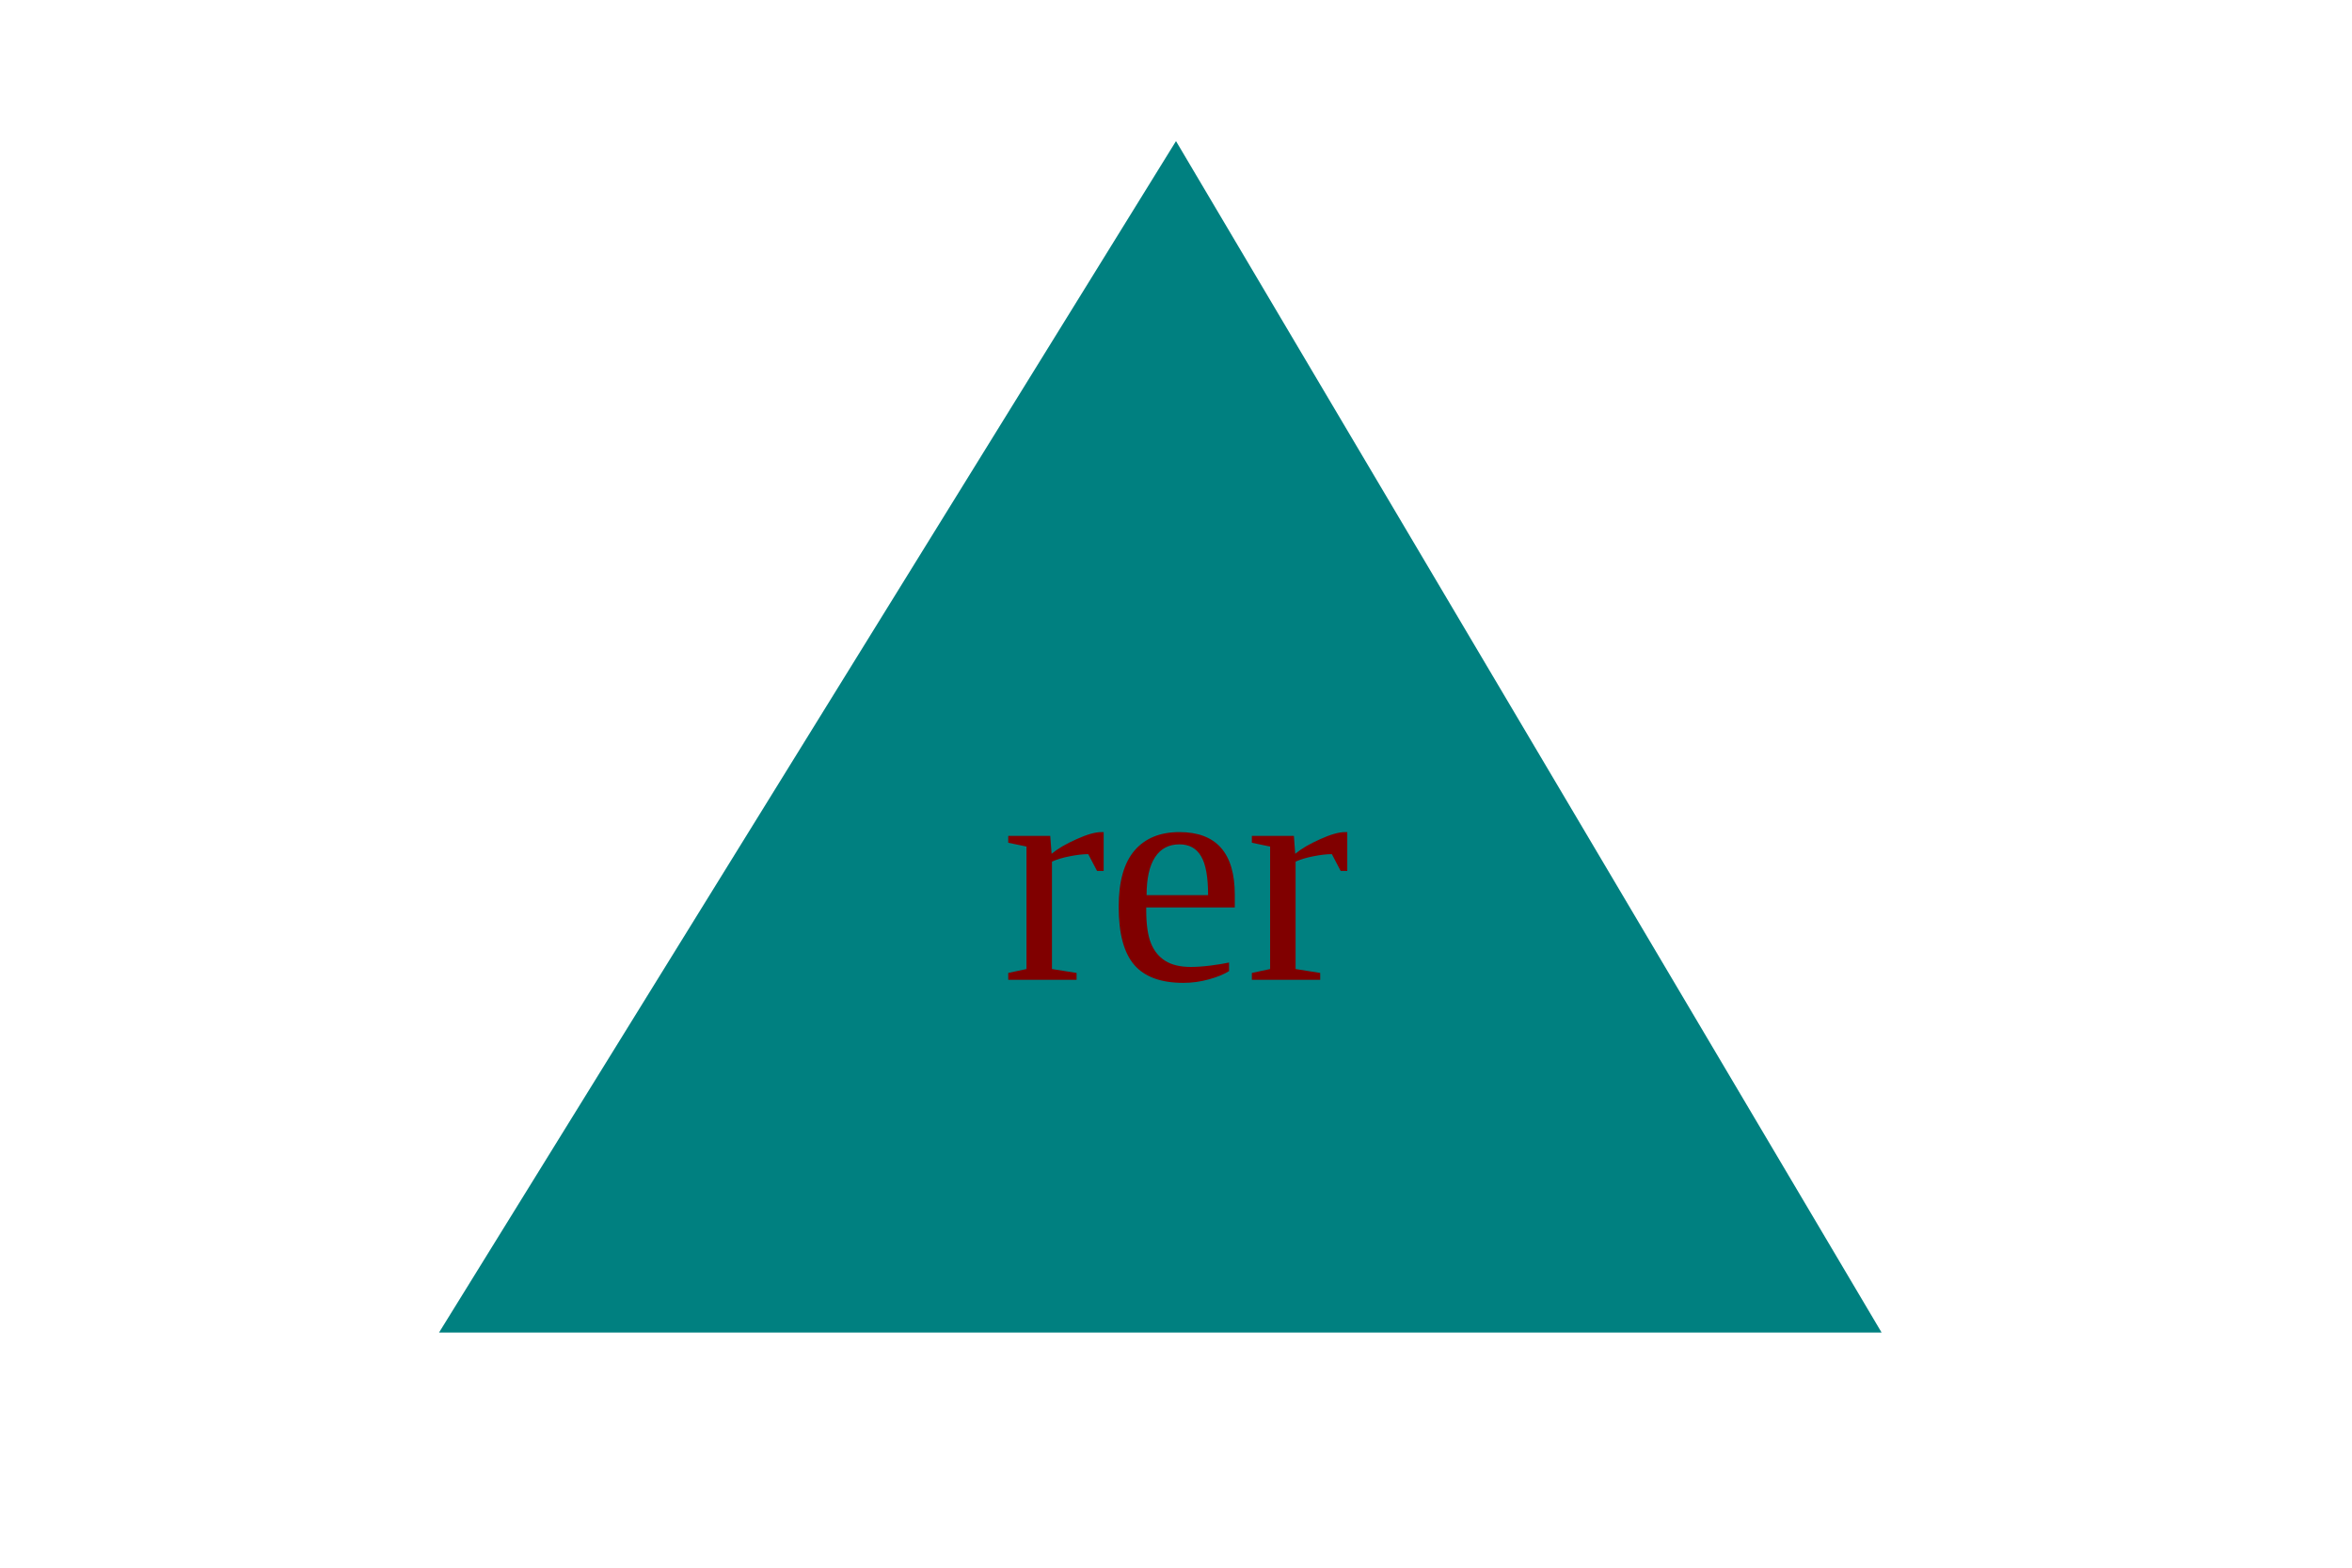
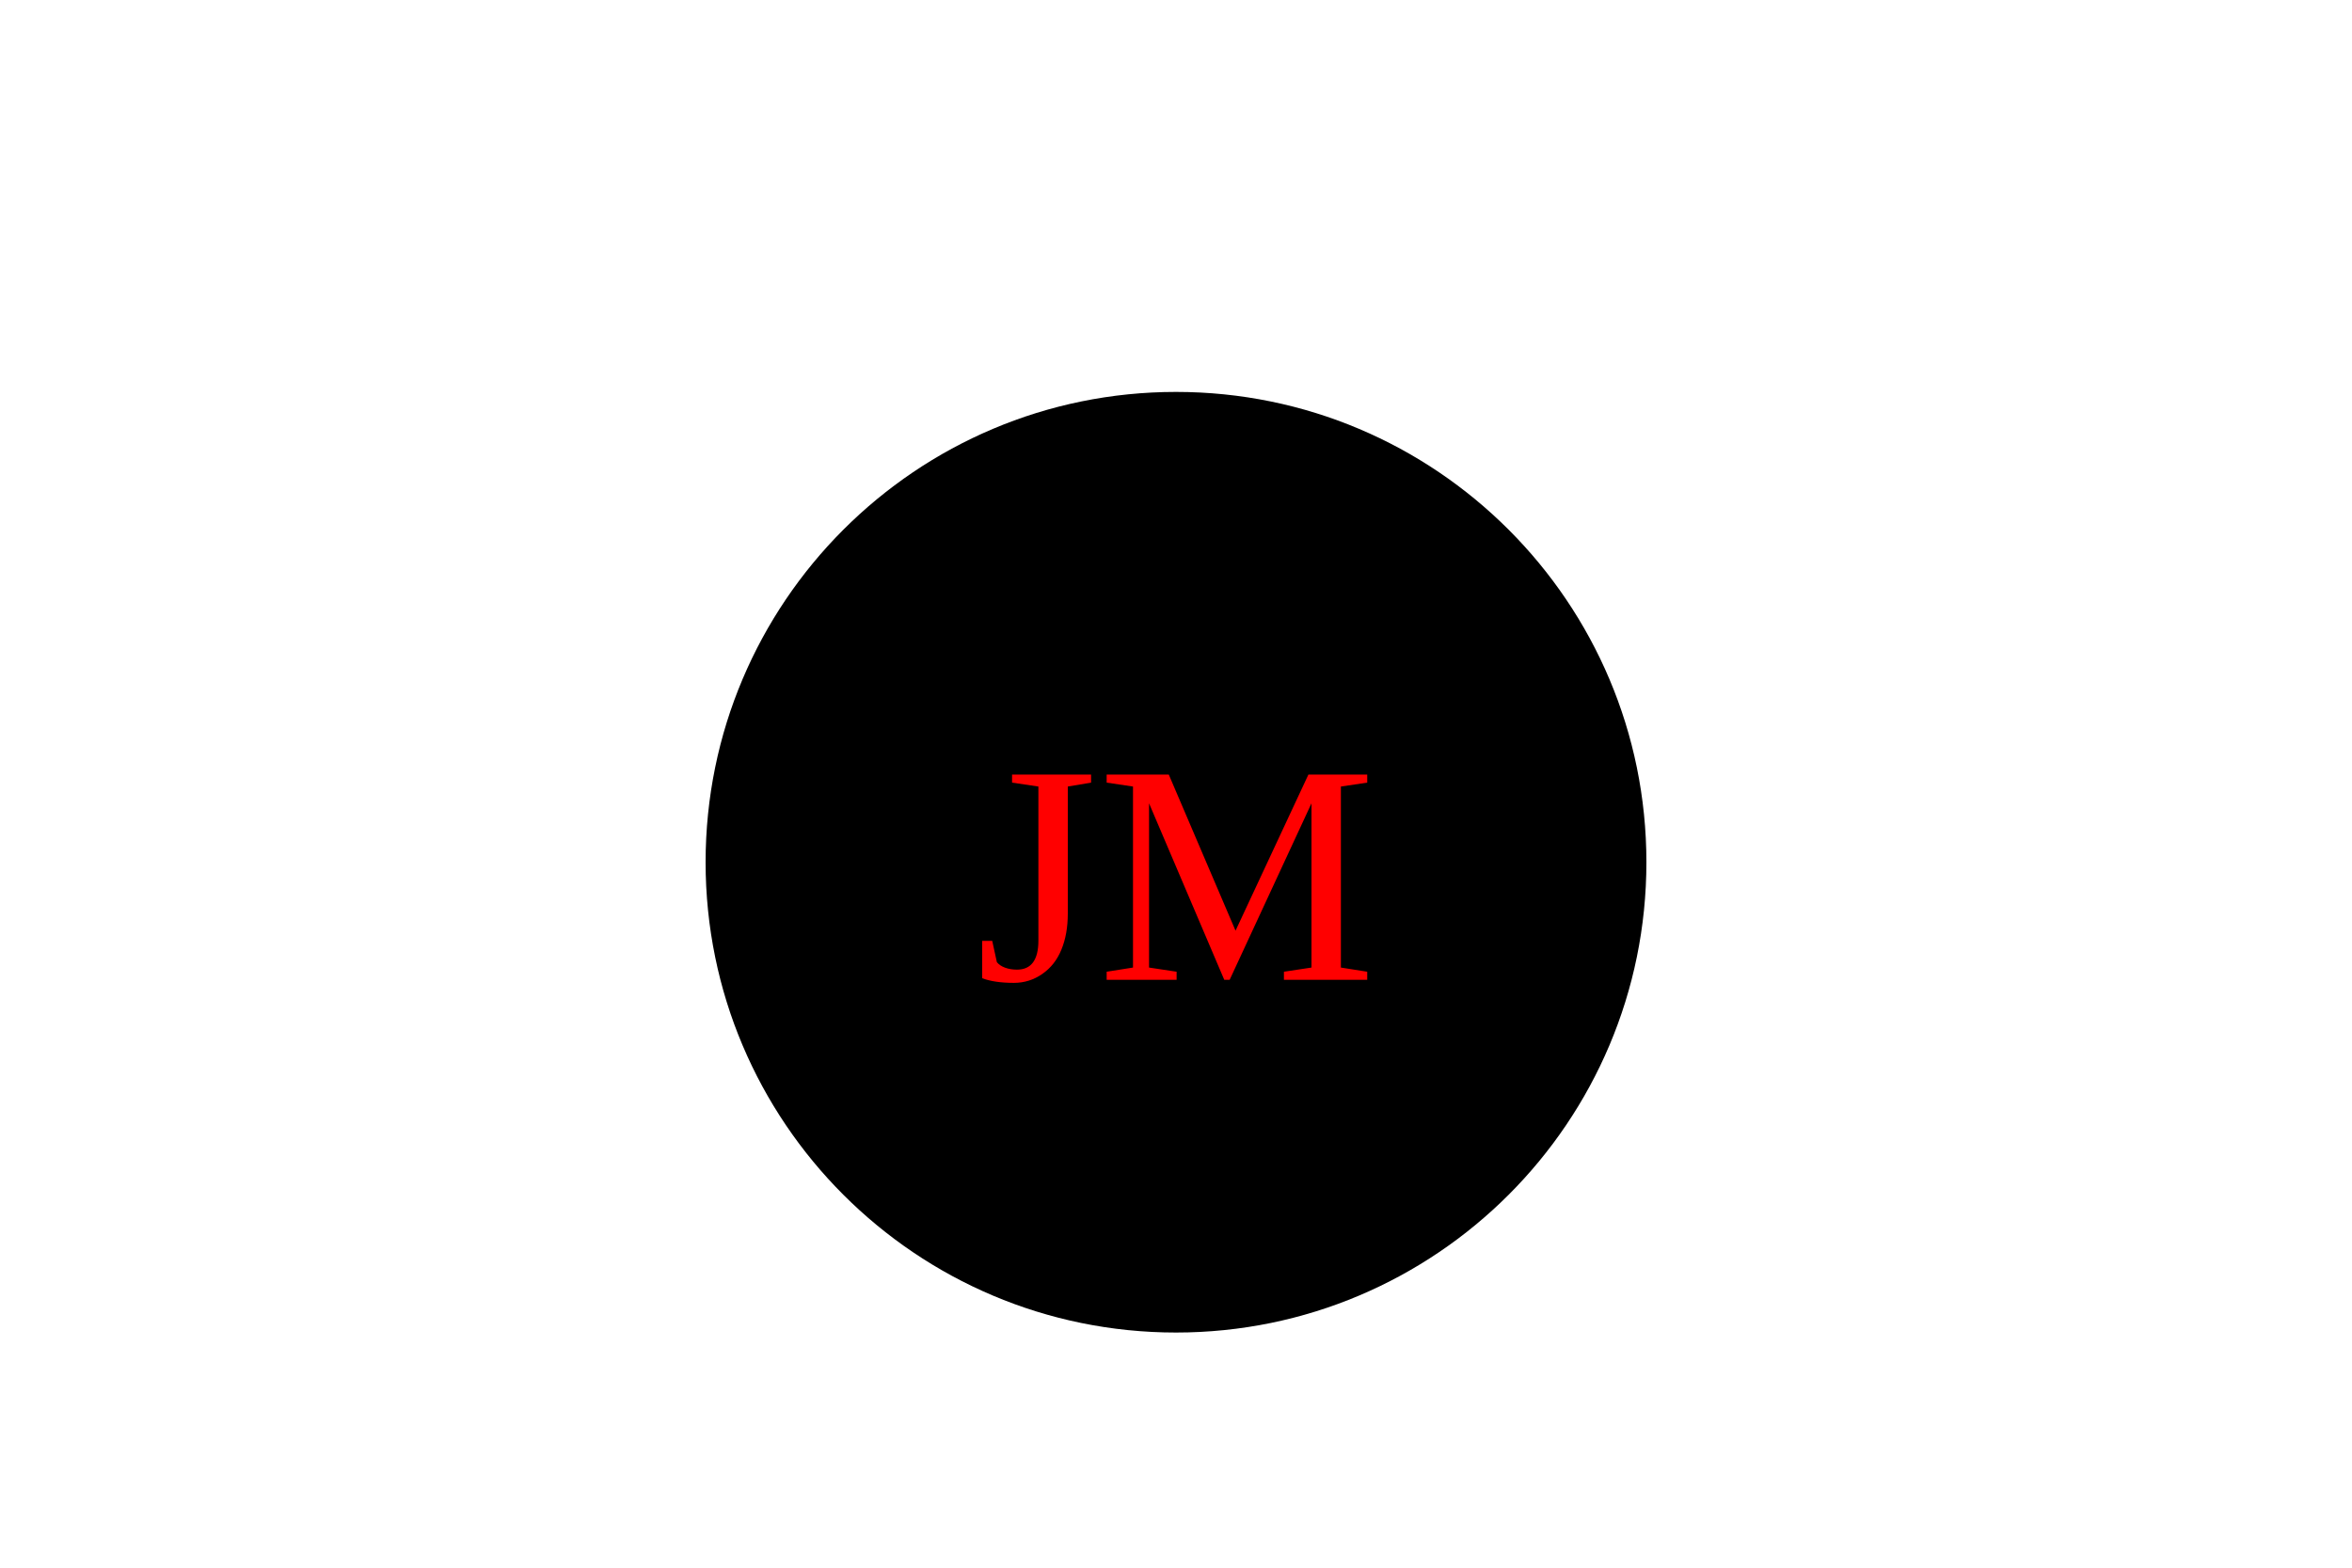
<svg xmlns="http://www.w3.org/2000/svg" width="300" height="200" version="1.1">
-   <polygon points="150, 18 240, 170 56, 170" fill="teal" />
-   <text x="150" y="125" font-size="40" text-anchor="middle" fill="maroon">rer</text>
+   <circle cx="150" cy="110" r="60" fill="BLACK" />
+   <text x="150" y="125" font-size="40" text-anchor="middle" fill="red">JM</text>
</svg>
